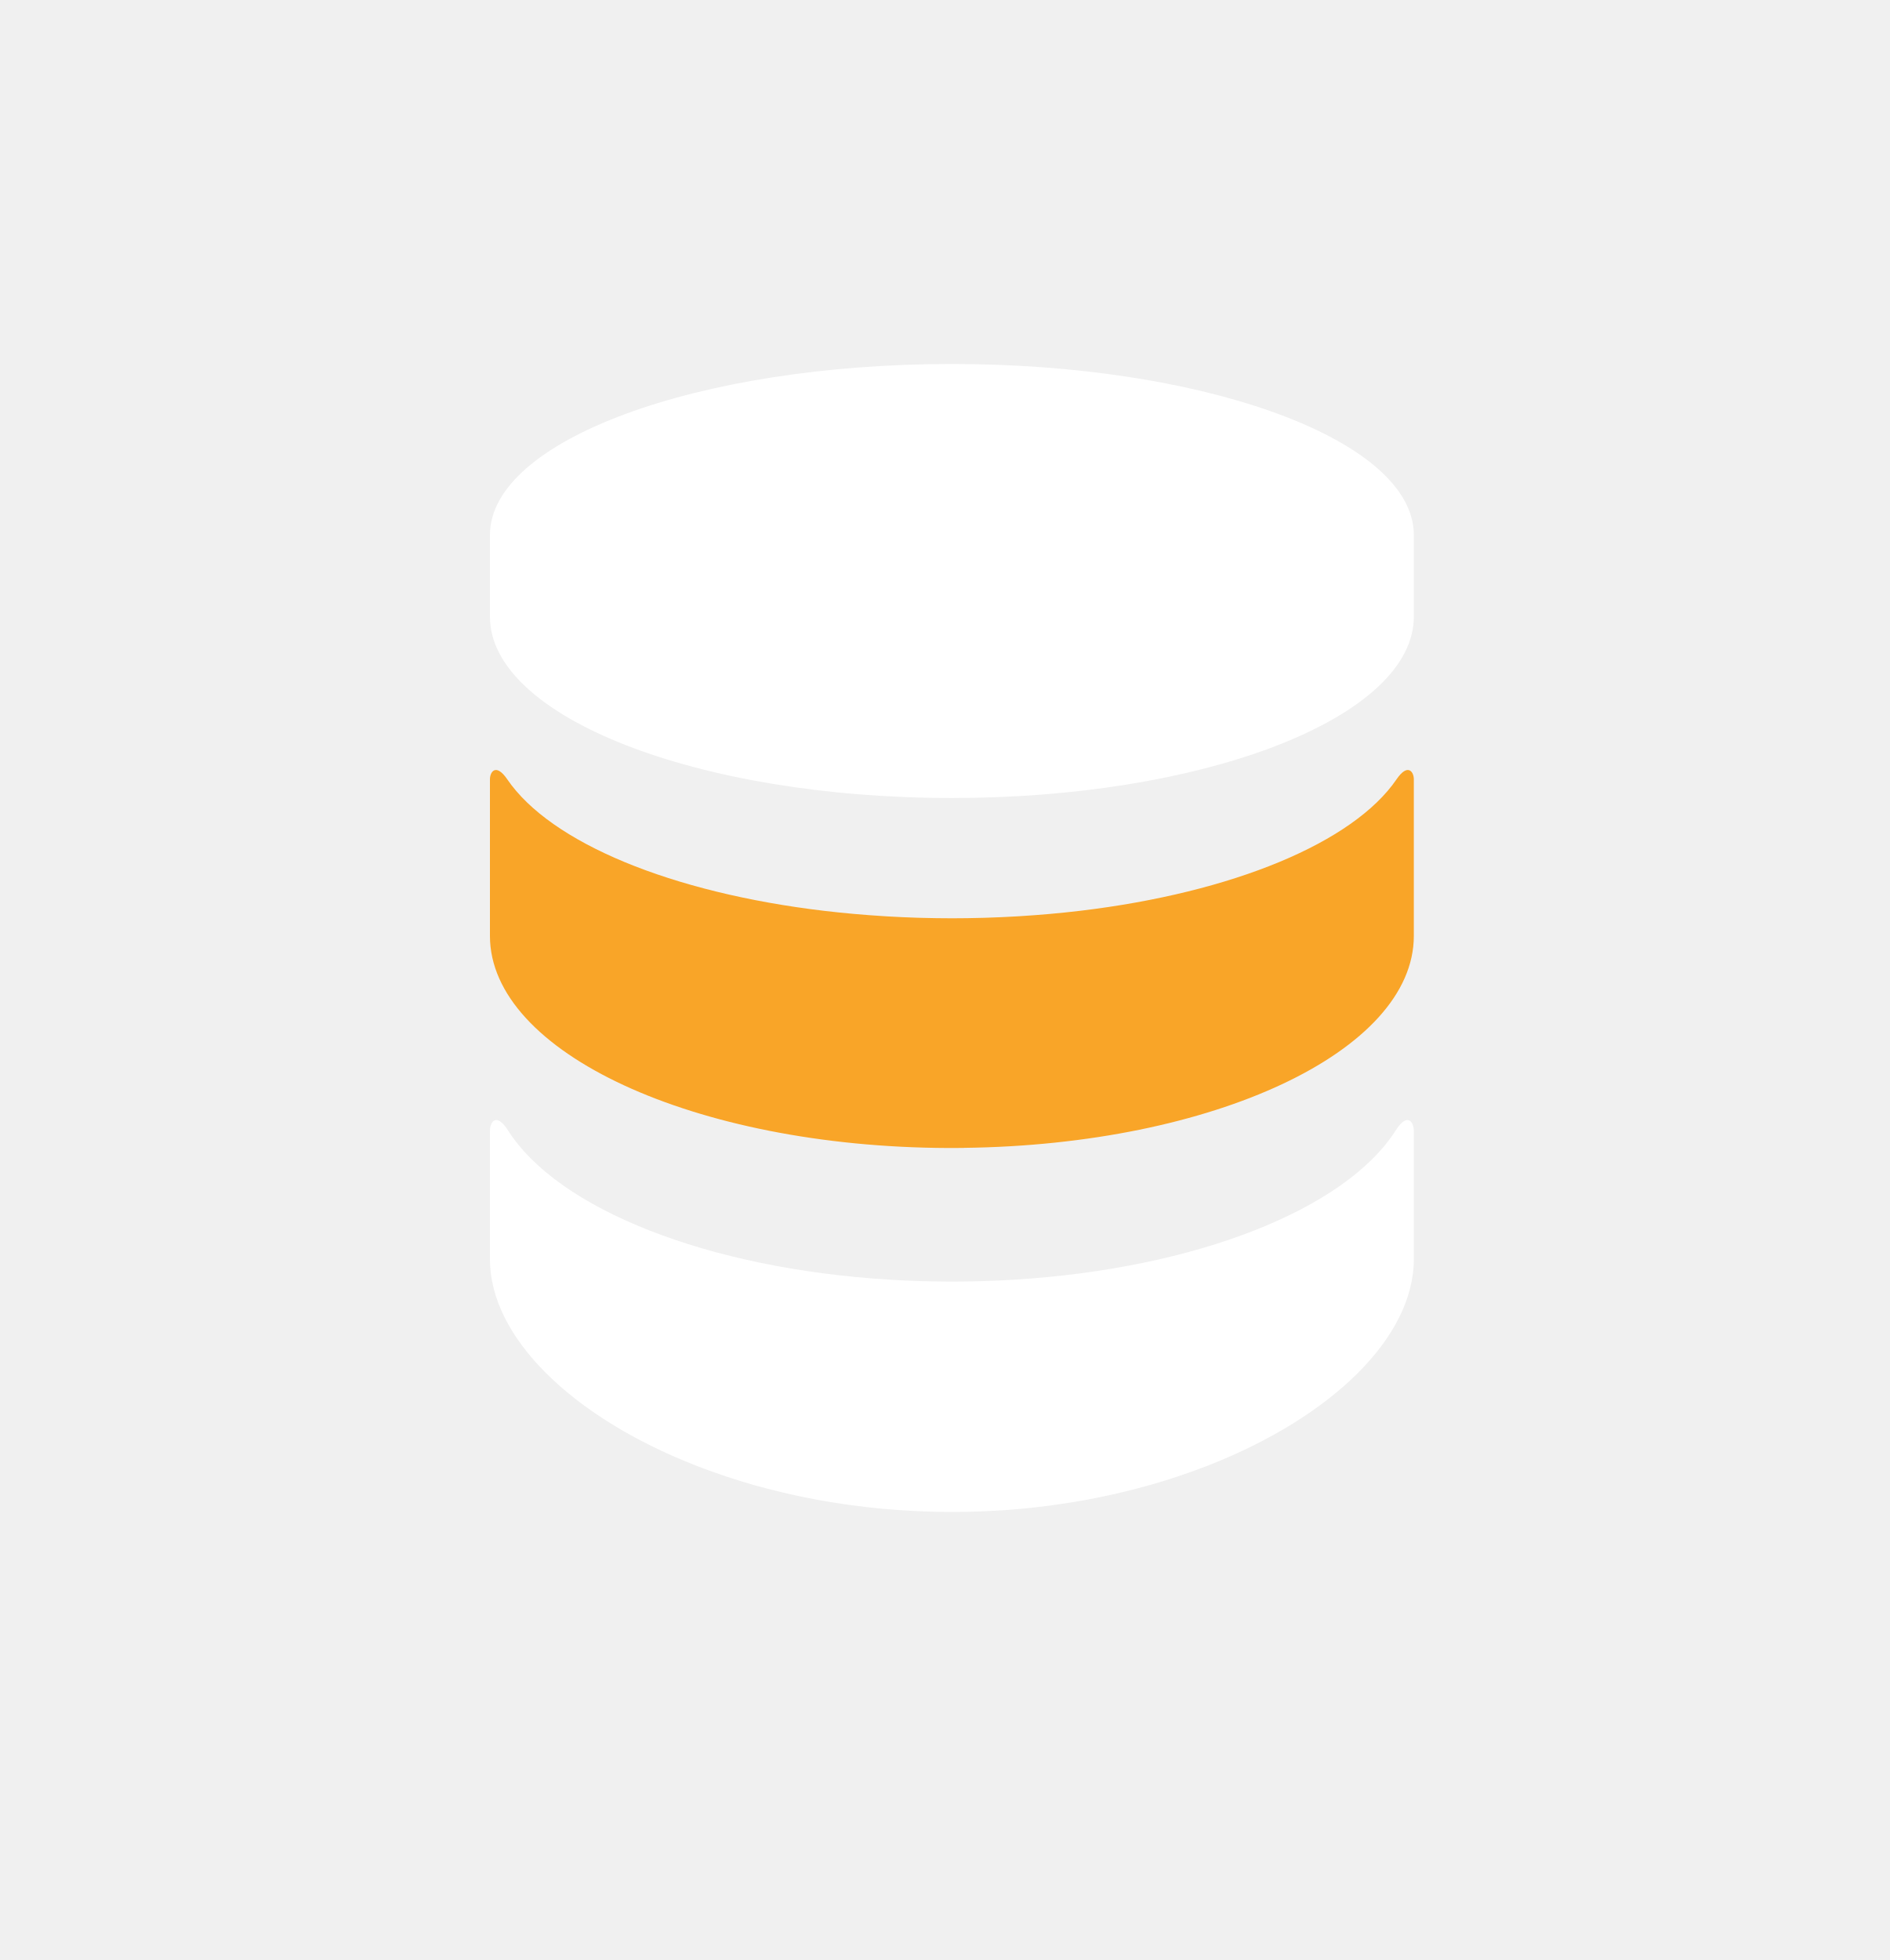
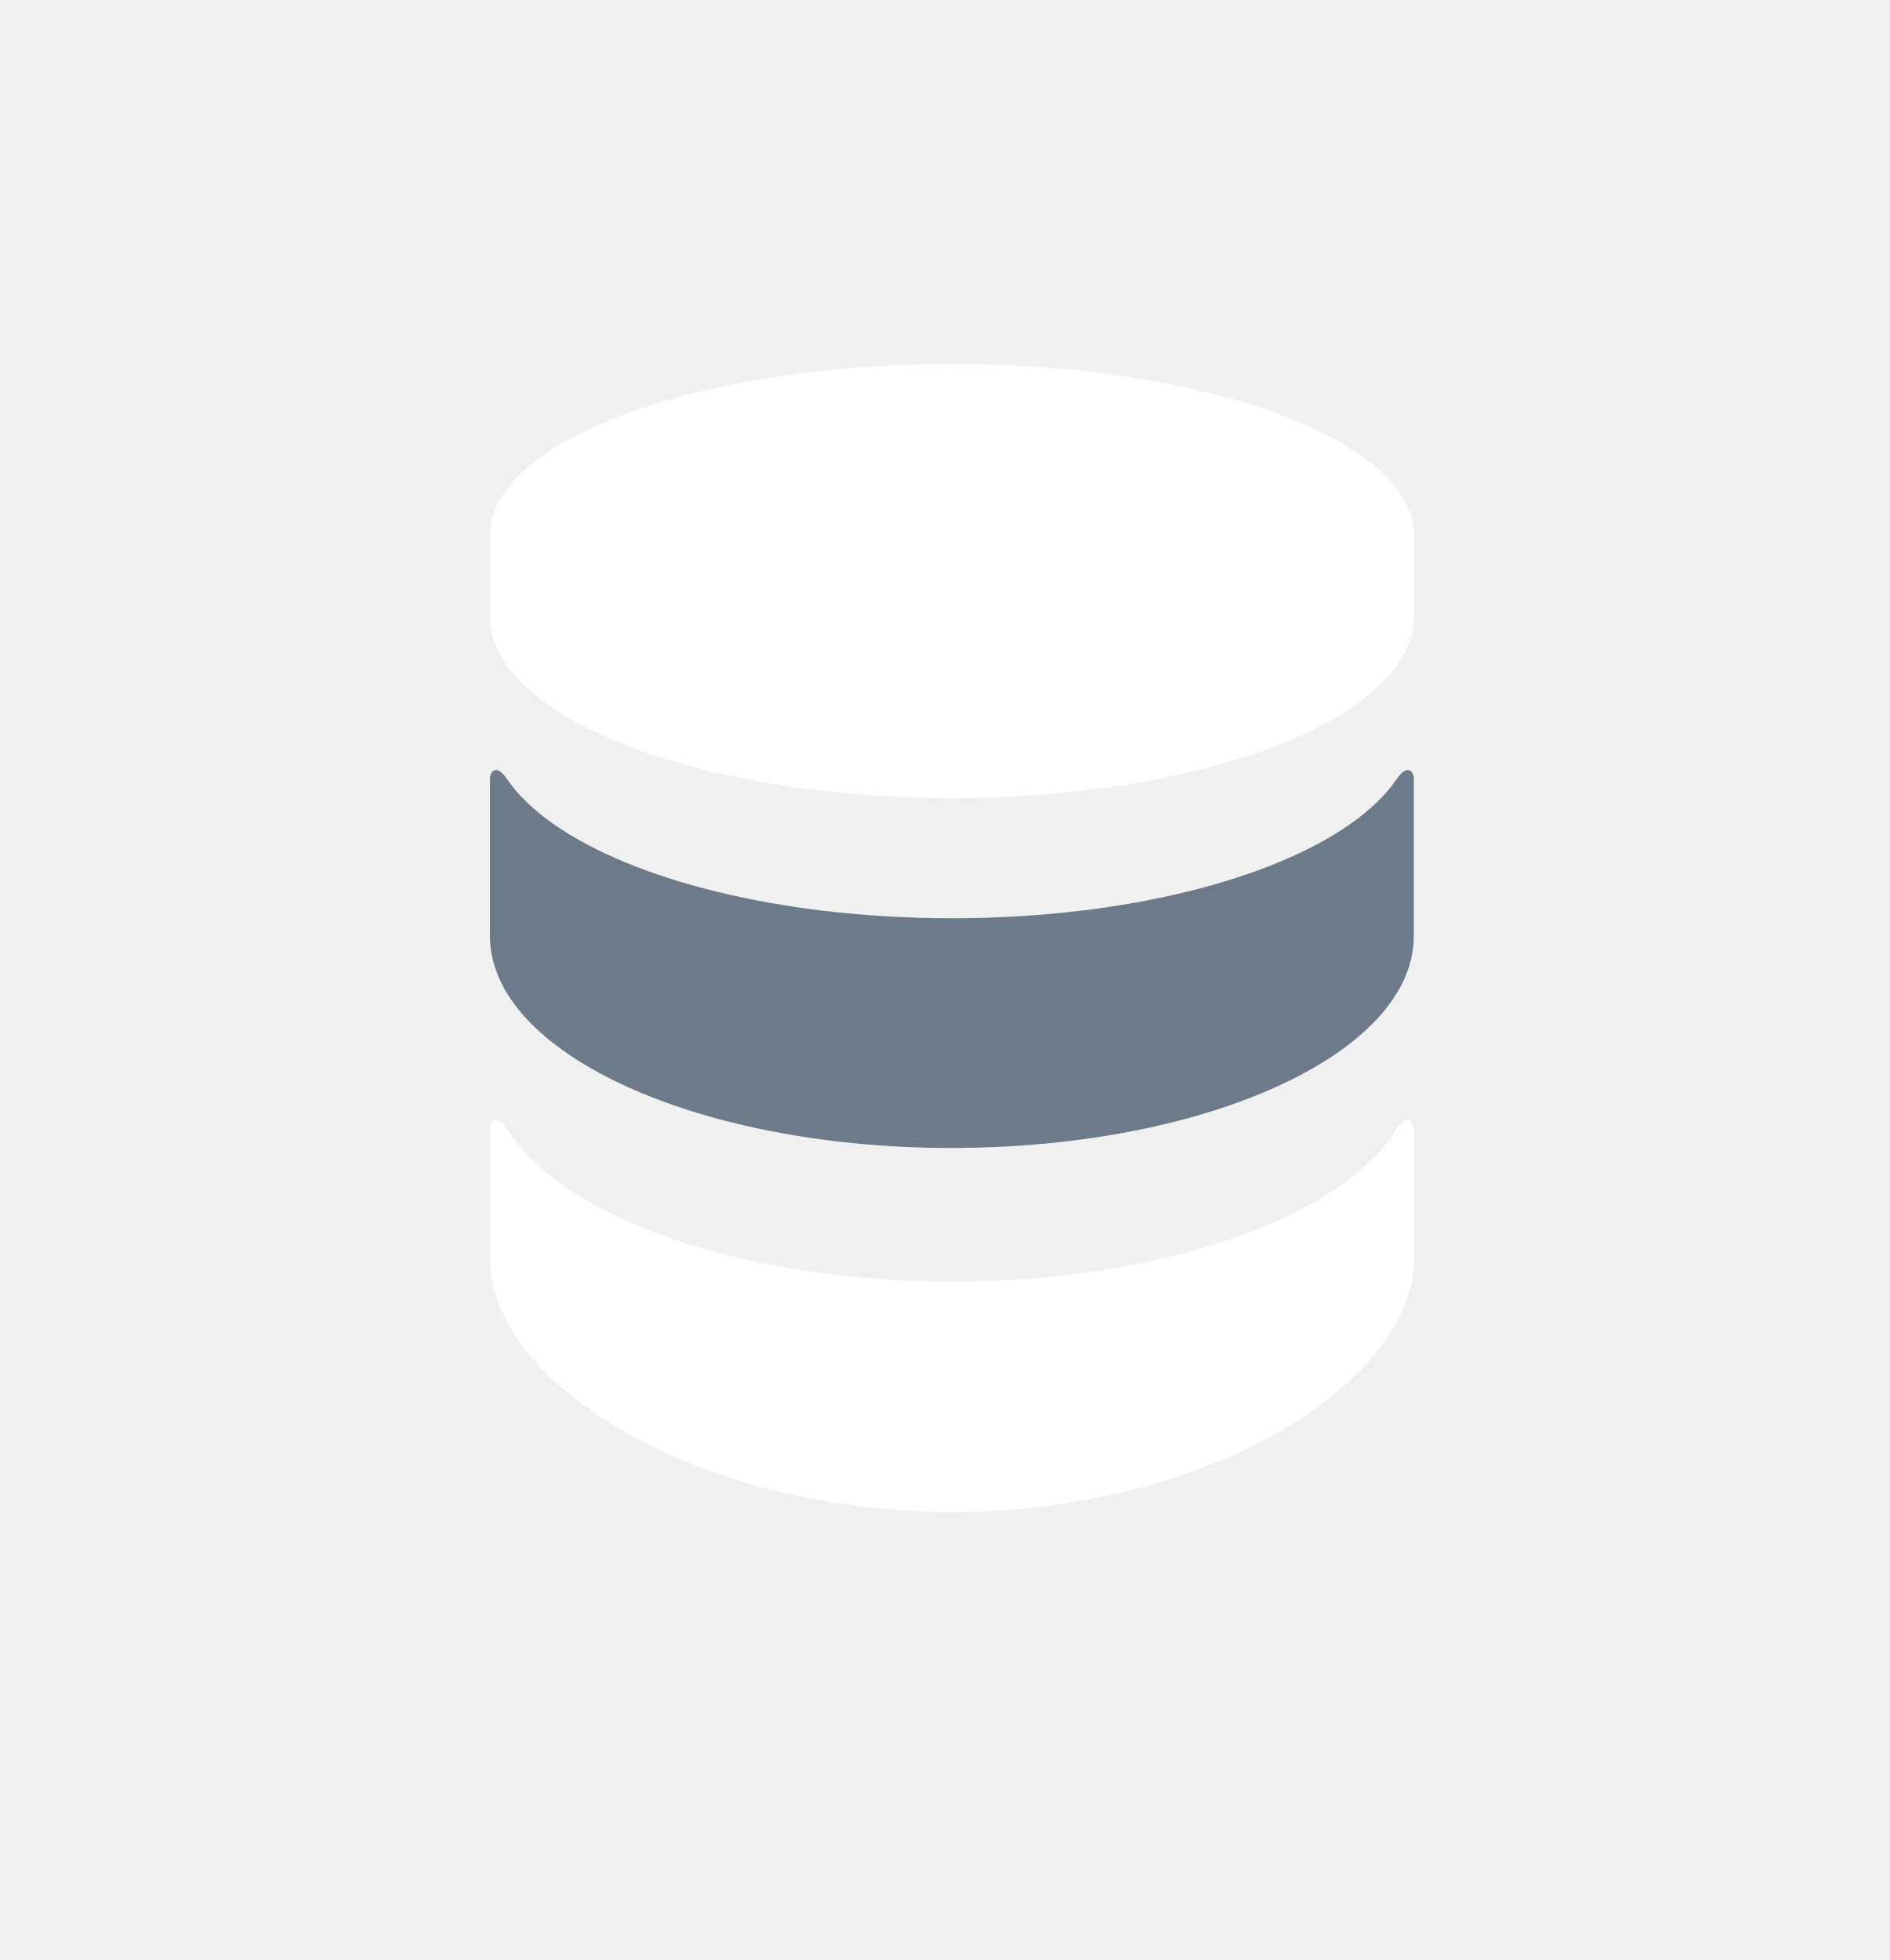
<svg xmlns="http://www.w3.org/2000/svg" width="135px" height="140px" viewBox="0 0 135 140" version="1.1">
  <description>Created with Sketch (http://www.bohemiancoding.com/sketch)</description>
  <defs />
  <g id="Page-1" stroke="none" stroke-width="1" fill="none" fill-rule="evenodd">
    <g id="data" transform="translate(35, 26)">
      <g id="Group">
        <path d="M64.704,54.746 C61.127,60.36 50.483,64.615 37.422,65.408 C36.749,65.45 36.07,65.48 35.386,65.501 C35.264,65.505 35.142,65.509 35.02,65.513 C34.352,65.531 33.68,65.543 33.002,65.543 L32.998,65.543 L32.994,65.543 C32.317,65.543 31.645,65.529 30.975,65.513 C30.853,65.509 30.732,65.505 30.61,65.501 C29.926,65.48 29.248,65.449 28.576,65.408 C15.513,64.615 4.869,60.361 1.293,54.746 C0.449,53.424 0,54.132 0,54.788 L0,63.942 C0,69.512 5.836,75.21 14.693,78.676 L14.692,78.678 C14.724,78.691 14.758,78.701 14.79,78.714 C15.347,78.929 15.918,79.136 16.498,79.333 C16.622,79.376 16.745,79.419 16.869,79.46 C17.498,79.669 18.137,79.869 18.79,80.057 C18.82,80.065 18.852,80.073 18.884,80.082 C19.499,80.255 20.13,80.417 20.766,80.569 C20.911,80.604 21.056,80.639 21.201,80.672 C21.875,80.829 22.557,80.974 23.253,81.102 C23.284,81.109 23.315,81.115 23.346,81.12 C24.002,81.243 24.67,81.348 25.343,81.446 C25.514,81.47 25.685,81.495 25.856,81.518 C26.565,81.613 27.278,81.699 28.003,81.767 C28.032,81.769 28.06,81.771 28.09,81.774 C28.784,81.836 29.487,81.884 30.196,81.92 C30.385,81.932 30.573,81.938 30.763,81.947 C31.498,81.979 32.242,82 32.994,82 L32.997,82 L32.998,82 L32.999,82 L33.003,82 C33.754,82 34.498,81.98 35.238,81.948 C35.428,81.938 35.616,81.93 35.805,81.921 C36.513,81.885 37.216,81.837 37.91,81.775 C37.94,81.772 37.967,81.77 37.997,81.768 C38.722,81.7 39.436,81.614 40.145,81.519 C40.317,81.496 40.487,81.471 40.657,81.446 C41.33,81.349 41.998,81.243 42.655,81.121 C42.686,81.116 42.717,81.11 42.749,81.103 C43.443,80.974 44.125,80.829 44.8,80.673 C44.944,80.64 45.088,80.605 45.233,80.57 C45.872,80.418 46.501,80.256 47.119,80.081 C47.15,80.072 47.18,80.064 47.211,80.058 C47.865,79.87 48.503,79.671 49.134,79.46 C49.257,79.42 49.379,79.377 49.5,79.335 C50.081,79.136 50.656,78.93 51.213,78.713 C51.245,78.7 51.278,78.691 51.308,78.679 L51.307,78.677 C60.164,75.21 66,69.512 66,63.943 L66,54.788 C65.996,54.133 65.547,53.426 64.704,54.746 L64.704,54.746 Z" id="Shape" fill="#FFFFFF" />
        <path d="M65.956,11.581 C65.072,5.13 50.658,0 33,0 C33,0 33,0 33,0 C32.999,0 33,0 32.999,0 C14.772,0 0,5.466 0,12.209 L0,18.05 C0,25.203 14.771,31 32.999,31 L33,31 L33,31 C50.658,31 65.072,25.559 65.956,18.717 C65.984,18.495 66,18.274 66,18.05 L66,12.209 C65.998,11.999 65.984,11.79 65.956,11.581 L65.956,11.581 Z" id="Shape" fill="#FFFFFF" />
-         <path d="M64.764,29.666 C61.673,34.189 53.078,37.755 42.164,39.057 C40.747,39.226 39.291,39.354 37.803,39.445 C37.737,39.449 37.669,39.455 37.599,39.457 C36.897,39.498 36.188,39.53 35.471,39.552 C35.38,39.555 35.29,39.557 35.198,39.56 C34.471,39.58 33.74,39.592 33.001,39.592 C32.974,39.592 32.947,39.591 32.921,39.591 C32.231,39.591 31.548,39.579 30.869,39.562 C30.741,39.559 30.613,39.555 30.486,39.551 C29.794,39.53 29.11,39.498 28.433,39.459 C28.339,39.455 28.247,39.447 28.154,39.442 C26.709,39.352 25.293,39.228 23.915,39.065 C12.962,37.771 4.333,34.199 1.237,29.666 C0.431,28.486 0,29.127 0,29.663 L0,40.85 C0,49.174 14.615,55.927 32.705,56 L33.294,55.997 L33.294,56 C33.359,56 33.423,55.997 33.488,55.997 L33.848,55.995 L33.853,55.99 C51.684,55.782 66,49.087 66,40.849 L66,29.662 C65.999,29.127 65.568,28.486 64.764,29.666 L64.764,29.666 Z" id="Shape" fill="#F9A528" />
+         <path d="M64.764,29.666 C61.673,34.189 53.078,37.755 42.164,39.057 C40.747,39.226 39.291,39.354 37.803,39.445 C37.737,39.449 37.669,39.455 37.599,39.457 C36.897,39.498 36.188,39.53 35.471,39.552 C35.38,39.555 35.29,39.557 35.198,39.56 C34.471,39.58 33.74,39.592 33.001,39.592 C32.974,39.592 32.947,39.591 32.921,39.591 C32.231,39.591 31.548,39.579 30.869,39.562 C30.741,39.559 30.613,39.555 30.486,39.551 C29.794,39.53 29.11,39.498 28.433,39.459 C28.339,39.455 28.247,39.447 28.154,39.442 C26.709,39.352 25.293,39.228 23.915,39.065 C12.962,37.771 4.333,34.199 1.237,29.666 C0.431,28.486 0,29.127 0,29.663 L0,40.85 C0,49.174 14.615,55.927 32.705,56 L33.294,55.997 L33.294,56 C33.359,56 33.423,55.997 33.488,55.997 L33.848,55.995 L33.853,55.99 C51.684,55.782 66,49.087 66,40.849 L66,29.662 C65.999,29.127 65.568,28.486 64.764,29.666 L64.764,29.666 Z" id="Shape" fill="#6C7A89" />
      </g>
    </g>
  </g>
</svg>
